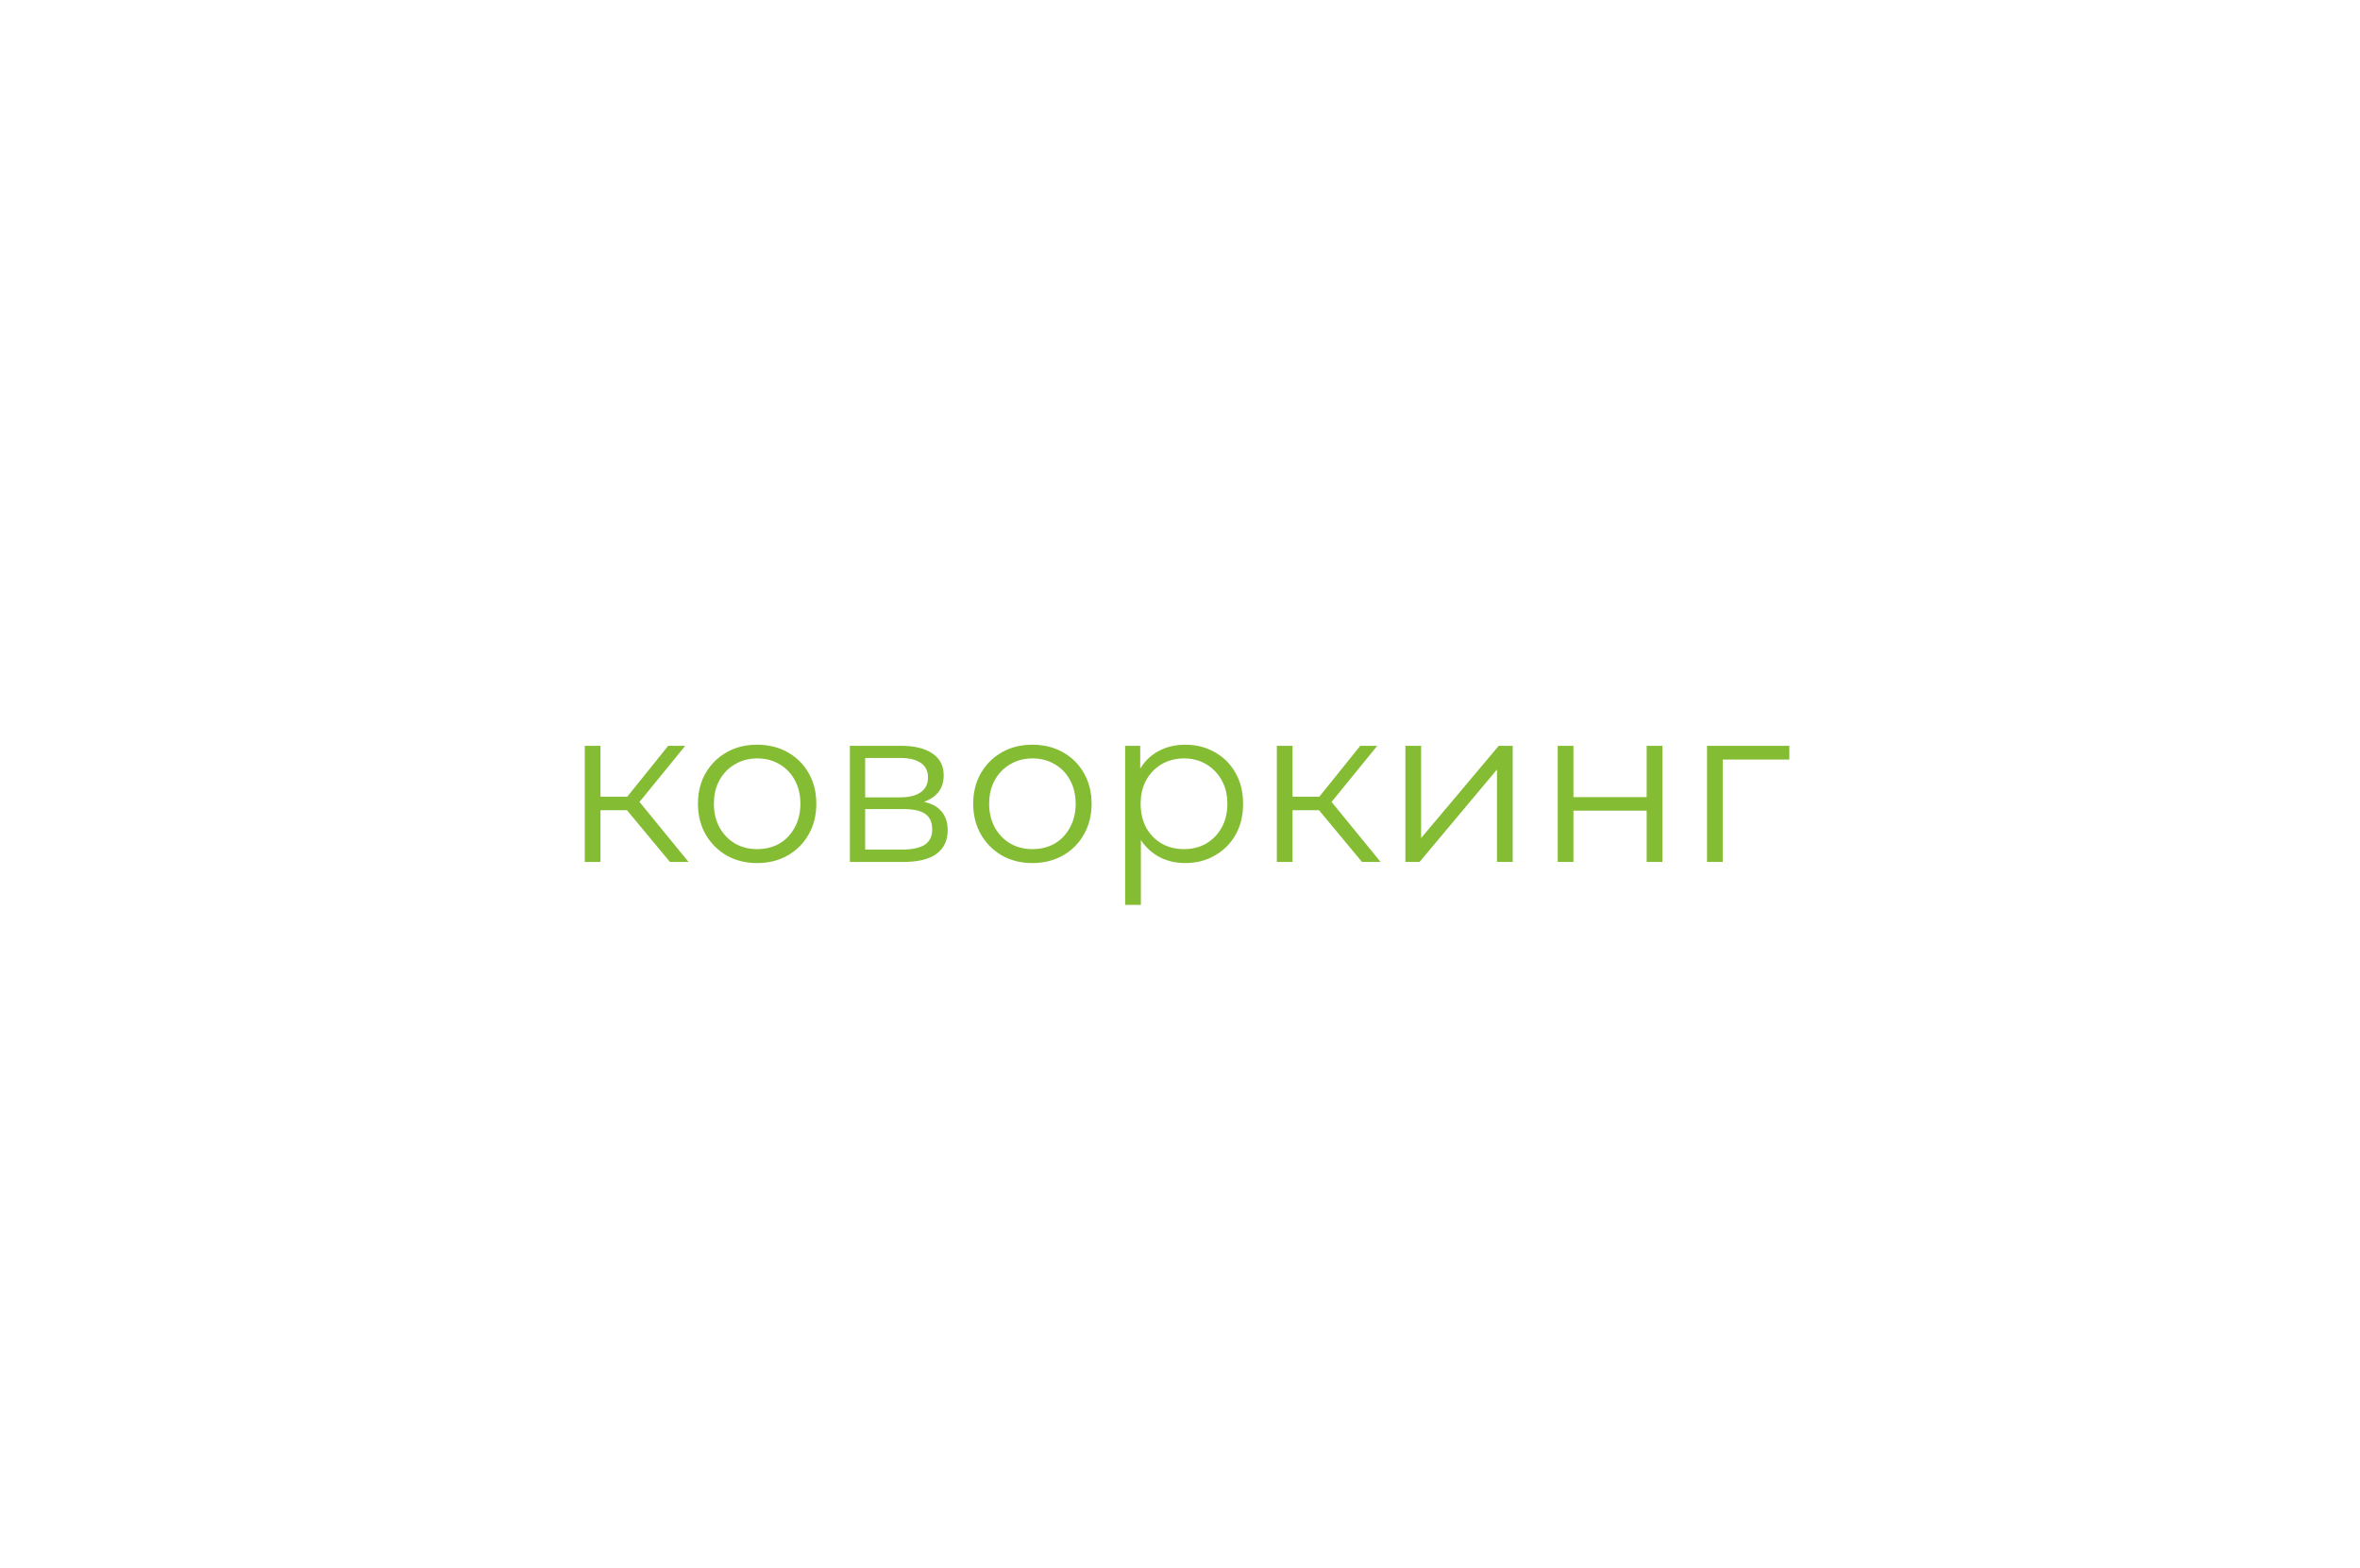
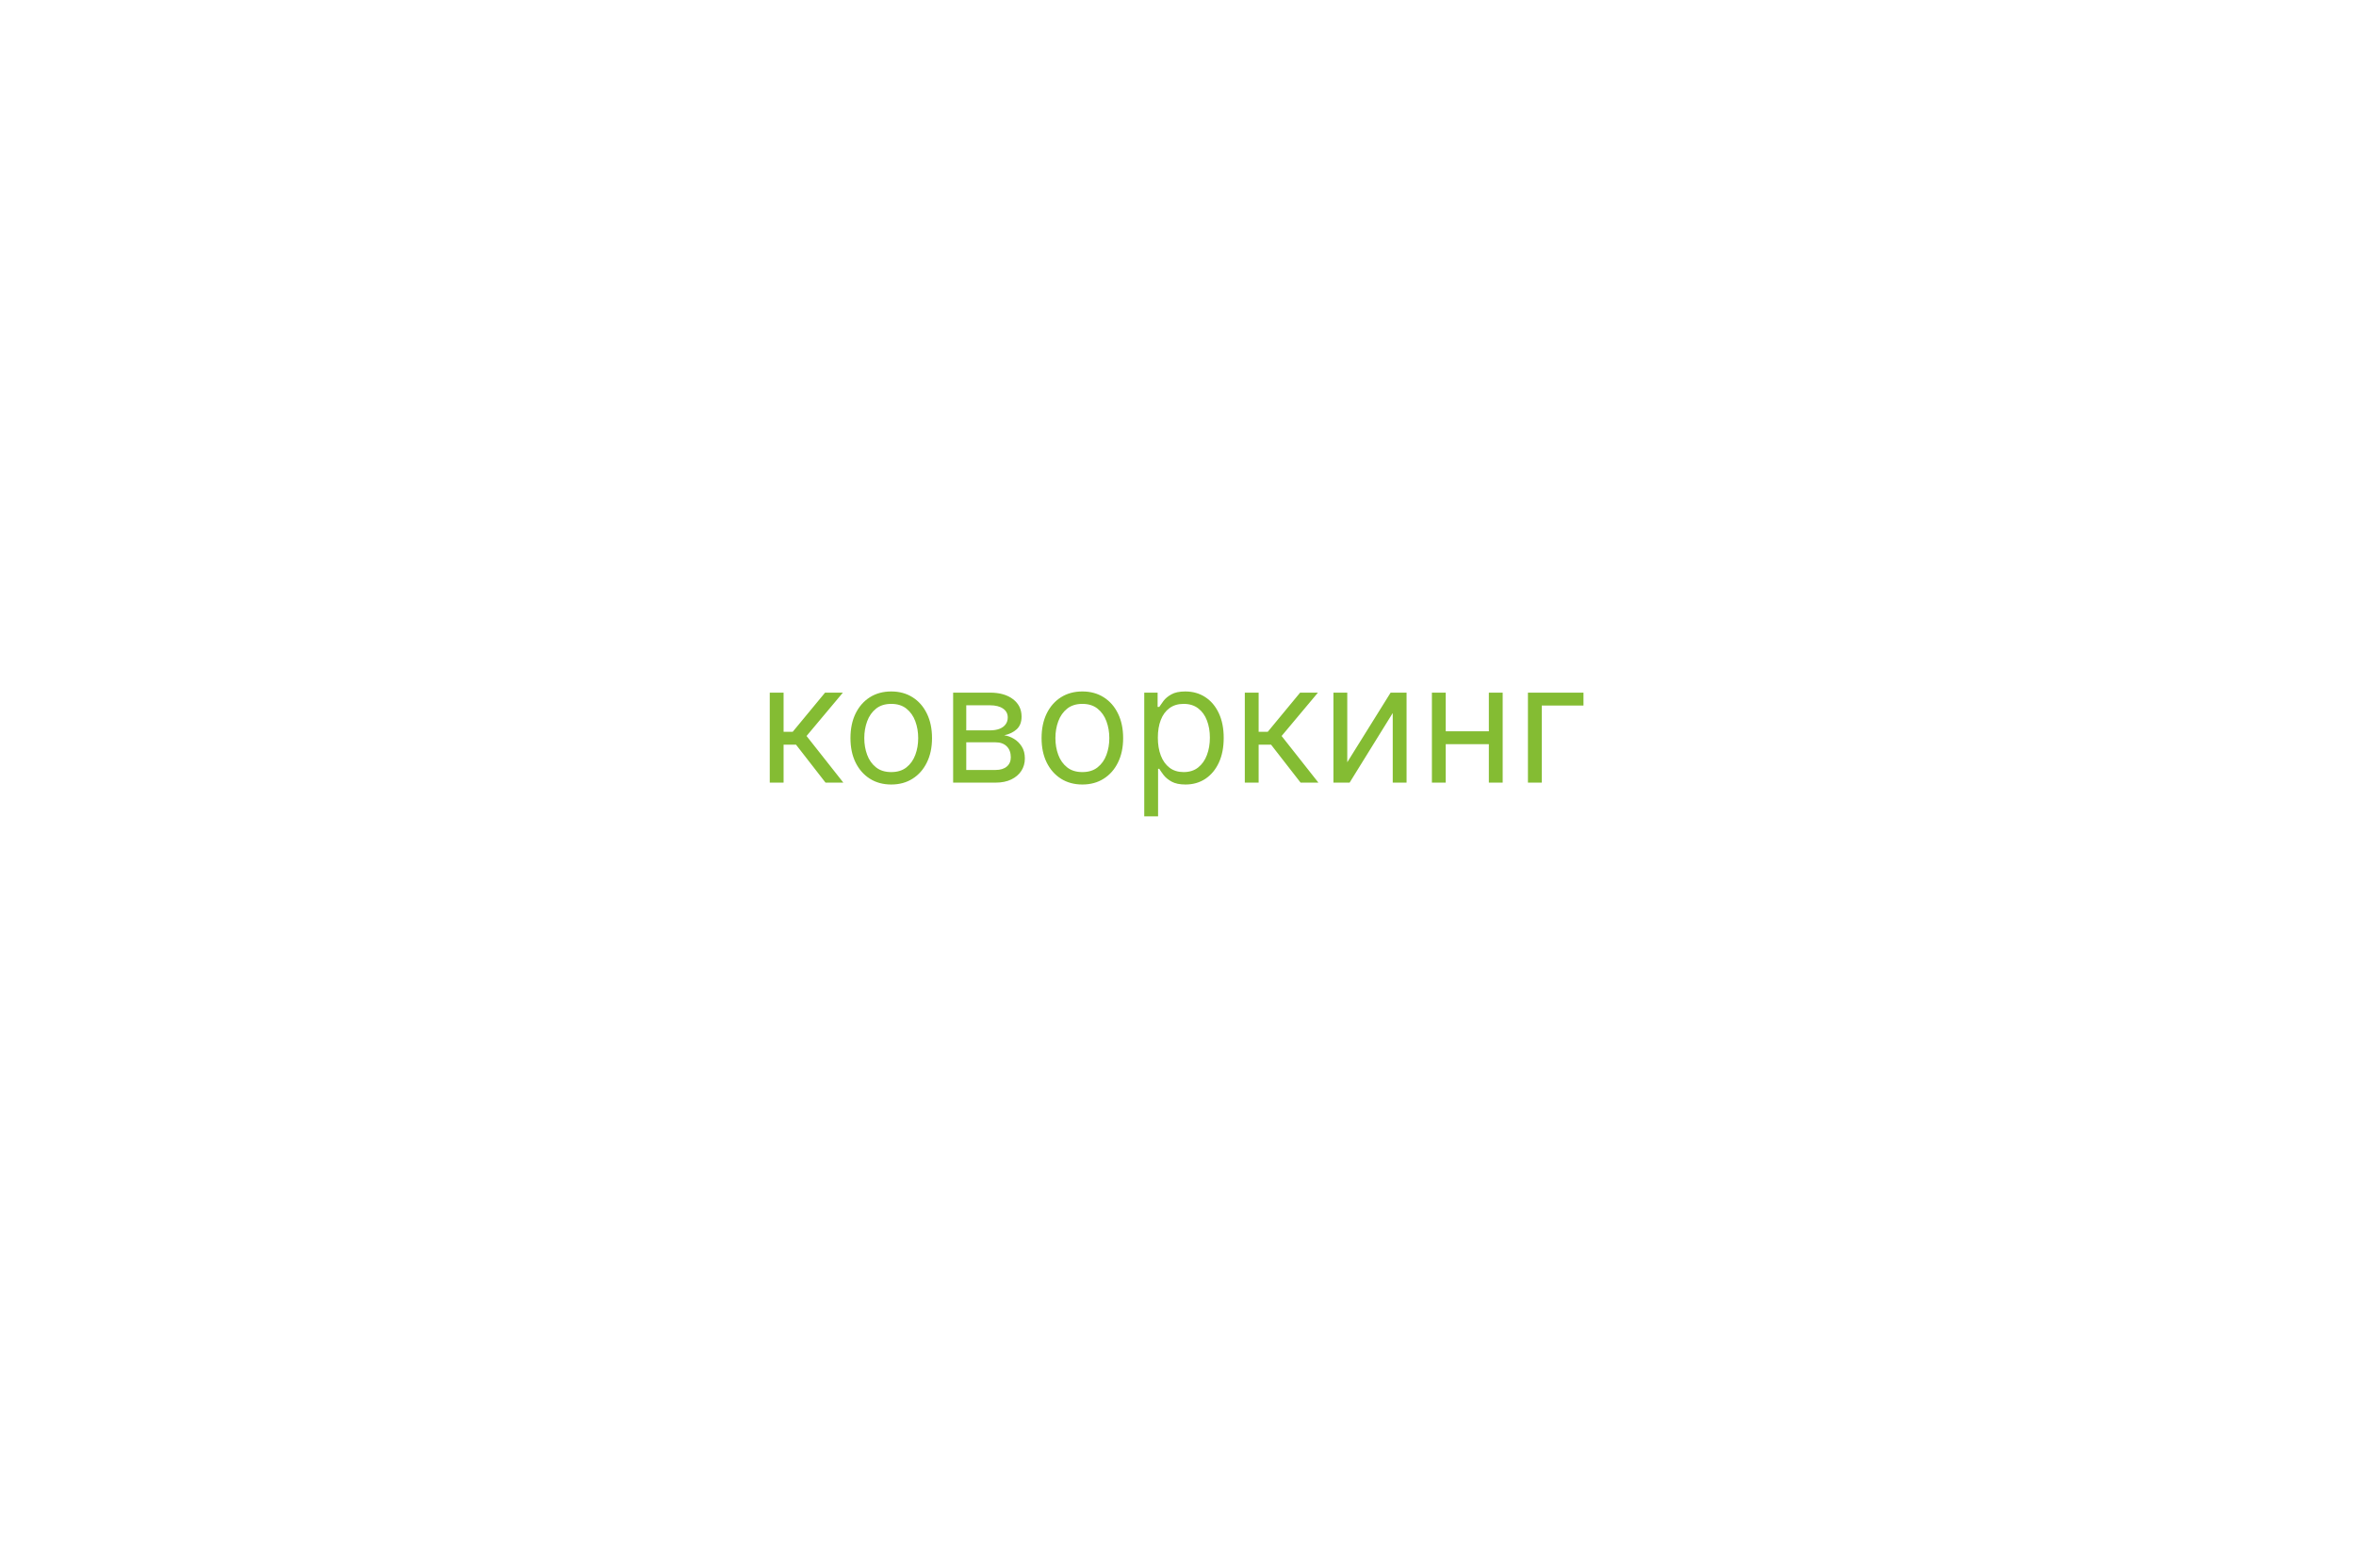
- <svg xmlns="http://www.w3.org/2000/svg" width="256" height="170" viewBox="0 0 256 170" fill="none">
-   <path d="M72.674 93.5L67.49 87.26L68.906 86.42L74.691 93.5H72.674ZM63.434 93.5V80.9H65.138V93.5H63.434ZM64.611 87.884V86.42H68.666V87.884H64.611ZM69.05 87.38L67.466 87.14L72.483 80.9H74.331L69.05 87.38ZM82.118 93.62C80.903 93.62 79.806 93.348 78.831 92.804C77.871 92.244 77.111 91.484 76.55 90.524C75.99 89.548 75.71 88.436 75.71 87.188C75.71 85.924 75.99 84.812 76.55 83.852C77.111 82.892 77.871 82.14 78.831 81.596C79.79 81.052 80.886 80.78 82.118 80.78C83.367 80.78 84.471 81.052 85.43 81.596C86.406 82.14 87.166 82.892 87.71 83.852C88.27 84.812 88.55 85.924 88.55 87.188C88.55 88.436 88.27 89.548 87.71 90.524C87.166 91.484 86.406 92.244 85.43 92.804C84.454 93.348 83.35 93.62 82.118 93.62ZM82.118 92.108C83.031 92.108 83.838 91.908 84.543 91.508C85.246 91.092 85.799 90.516 86.198 89.78C86.615 89.028 86.823 88.164 86.823 87.188C86.823 86.196 86.615 85.332 86.198 84.596C85.799 83.86 85.246 83.292 84.543 82.892C83.838 82.476 83.038 82.268 82.142 82.268C81.246 82.268 80.447 82.476 79.743 82.892C79.038 83.292 78.478 83.86 78.062 84.596C77.647 85.332 77.439 86.196 77.439 87.188C77.439 88.164 77.647 89.028 78.062 89.78C78.478 90.516 79.038 91.092 79.743 91.508C80.447 91.908 81.239 92.108 82.118 92.108ZM92.192 93.5V80.9H97.76C99.184 80.9 100.304 81.172 101.12 81.716C101.952 82.26 102.368 83.06 102.368 84.116C102.368 85.14 101.976 85.932 101.192 86.492C100.408 87.036 99.376 87.308 98.096 87.308L98.432 86.804C99.936 86.804 101.04 87.084 101.744 87.644C102.448 88.204 102.8 89.012 102.8 90.068C102.8 91.156 102.4 92.004 101.6 92.612C100.816 93.204 99.592 93.5 97.928 93.5H92.192ZM93.848 92.156H97.856C98.928 92.156 99.736 91.988 100.28 91.652C100.84 91.3 101.12 90.74 101.12 89.972C101.12 89.204 100.872 88.644 100.376 88.292C99.88 87.94 99.096 87.764 98.024 87.764H93.848V92.156ZM93.848 86.492H97.64C98.616 86.492 99.36 86.308 99.872 85.94C100.4 85.572 100.664 85.036 100.664 84.332C100.664 83.628 100.4 83.1 99.872 82.748C99.36 82.396 98.616 82.22 97.64 82.22H93.848V86.492ZM111.978 93.62C110.762 93.62 109.666 93.348 108.69 92.804C107.73 92.244 106.97 91.484 106.41 90.524C105.85 89.548 105.57 88.436 105.57 87.188C105.57 85.924 105.85 84.812 106.41 83.852C106.97 82.892 107.73 82.14 108.69 81.596C109.65 81.052 110.746 80.78 111.978 80.78C113.226 80.78 114.33 81.052 115.29 81.596C116.266 82.14 117.026 82.892 117.57 83.852C118.13 84.812 118.41 85.924 118.41 87.188C118.41 88.436 118.13 89.548 117.57 90.524C117.026 91.484 116.266 92.244 115.29 92.804C114.314 93.348 113.21 93.62 111.978 93.62ZM111.978 92.108C112.89 92.108 113.698 91.908 114.402 91.508C115.106 91.092 115.658 90.516 116.058 89.78C116.474 89.028 116.682 88.164 116.682 87.188C116.682 86.196 116.474 85.332 116.058 84.596C115.658 83.86 115.106 83.292 114.402 82.892C113.698 82.476 112.898 82.268 112.002 82.268C111.106 82.268 110.306 82.476 109.602 82.892C108.898 83.292 108.338 83.86 107.922 84.596C107.506 85.332 107.298 86.196 107.298 87.188C107.298 88.164 107.506 89.028 107.922 89.78C108.338 90.516 108.898 91.092 109.602 91.508C110.306 91.908 111.098 92.108 111.978 92.108ZM128.556 93.62C127.468 93.62 126.484 93.372 125.604 92.876C124.724 92.364 124.02 91.636 123.492 90.692C122.98 89.732 122.724 88.564 122.724 87.188C122.724 85.812 122.98 84.652 123.492 83.708C124.004 82.748 124.7 82.02 125.58 81.524C126.46 81.028 127.452 80.78 128.556 80.78C129.756 80.78 130.828 81.052 131.772 81.596C132.732 82.124 133.484 82.876 134.028 83.852C134.572 84.812 134.844 85.924 134.844 87.188C134.844 88.468 134.572 89.588 134.028 90.548C133.484 91.508 132.732 92.26 131.772 92.804C130.828 93.348 129.756 93.62 128.556 93.62ZM122.052 98.156V80.9H123.684V84.692L123.516 87.212L123.756 89.756V98.156H122.052ZM128.436 92.108C129.332 92.108 130.132 91.908 130.836 91.508C131.54 91.092 132.1 90.516 132.516 89.78C132.932 89.028 133.14 88.164 133.14 87.188C133.14 86.212 132.932 85.356 132.516 84.62C132.1 83.884 131.54 83.308 130.836 82.892C130.132 82.476 129.332 82.268 128.436 82.268C127.54 82.268 126.732 82.476 126.012 82.892C125.308 83.308 124.748 83.884 124.332 84.62C123.932 85.356 123.732 86.212 123.732 87.188C123.732 88.164 123.932 89.028 124.332 89.78C124.748 90.516 125.308 91.092 126.012 91.508C126.732 91.908 127.54 92.108 128.436 92.108ZM147.745 93.5L142.561 87.26L143.977 86.42L149.761 93.5H147.745ZM138.505 93.5V80.9H140.209V93.5H138.505ZM139.681 87.884V86.42H143.737V87.884H139.681ZM144.121 87.38L142.537 87.14L147.553 80.9H149.401L144.121 87.38ZM152.45 93.5V80.9H154.154V90.908L162.578 80.9H164.09V93.5H162.386V83.468L153.986 93.5H152.45ZM168.974 93.5V80.9H170.678V86.468H178.622V80.9H180.326V93.5H178.622V87.932H170.678V93.5H168.974ZM185.169 93.5V80.9H194.097V82.388H186.441L186.873 81.956V93.5H185.169Z" fill="#84BC33" />
+ <svg xmlns="http://www.w3.org/2000/svg" width="257" height="171" viewBox="0 0 257 171" fill="none">
+   <path d="M83.967 85.38V75.562H85.476V79.832H86.473L90.001 75.562H91.945L87.981 80.292L91.996 85.38H90.052L86.831 81.238H85.476V85.38H83.967ZM97.22 85.585C96.333 85.585 95.555 85.374 94.886 84.952C94.222 84.53 93.702 83.94 93.327 83.181C92.956 82.423 92.771 81.536 92.771 80.522C92.771 79.499 92.956 78.607 93.327 77.844C93.702 77.081 94.222 76.489 94.886 76.067C95.555 75.645 96.333 75.434 97.22 75.434C98.106 75.434 98.882 75.645 99.546 76.067C100.215 76.489 100.735 77.081 101.106 77.844C101.481 78.607 101.668 79.499 101.668 80.522C101.668 81.536 101.481 82.423 101.106 83.181C100.735 83.94 100.215 84.53 99.546 84.952C98.882 85.374 98.106 85.585 97.22 85.585ZM97.22 84.229C97.893 84.229 98.447 84.057 98.882 83.712C99.316 83.367 99.638 82.913 99.847 82.35C100.056 81.788 100.16 81.178 100.16 80.522C100.16 79.866 100.056 79.254 99.847 78.688C99.638 78.121 99.316 77.663 98.882 77.313C98.447 76.964 97.893 76.789 97.22 76.789C96.546 76.789 95.992 76.964 95.558 77.313C95.123 77.663 94.801 78.121 94.593 78.688C94.384 79.254 94.279 79.866 94.279 80.522C94.279 81.178 94.384 81.788 94.593 82.35C94.801 82.913 95.123 83.367 95.558 83.712C95.992 84.057 96.546 84.229 97.22 84.229ZM103.971 85.38V75.562H107.985C109.042 75.562 109.882 75.8 110.504 76.278C111.126 76.755 111.437 77.386 111.437 78.17C111.437 78.766 111.26 79.229 110.907 79.557C110.553 79.881 110.099 80.1 109.545 80.215C109.907 80.266 110.259 80.394 110.6 80.599C110.945 80.803 111.23 81.085 111.456 81.442C111.682 81.796 111.795 82.231 111.795 82.746C111.795 83.249 111.667 83.699 111.412 84.095C111.156 84.492 110.789 84.805 110.312 85.035C109.835 85.265 109.264 85.38 108.599 85.38H103.971ZM105.403 83.999H108.599C109.119 83.999 109.526 83.876 109.82 83.629C110.114 83.381 110.261 83.045 110.261 82.619C110.261 82.112 110.114 81.713 109.82 81.423C109.526 81.129 109.119 80.982 108.599 80.982H105.403V83.999ZM105.403 79.678H107.985C108.39 79.678 108.738 79.623 109.027 79.512C109.317 79.397 109.539 79.235 109.692 79.026C109.85 78.813 109.929 78.562 109.929 78.272C109.929 77.859 109.756 77.535 109.411 77.3C109.066 77.062 108.591 76.942 107.985 76.942H105.403V79.678ZM118.067 85.585C117.181 85.585 116.403 85.374 115.734 84.952C115.069 84.53 114.549 83.94 114.174 83.181C113.804 82.423 113.618 81.536 113.618 80.522C113.618 79.499 113.804 78.607 114.174 77.844C114.549 77.081 115.069 76.489 115.734 76.067C116.403 75.645 117.181 75.434 118.067 75.434C118.954 75.434 119.729 75.645 120.394 76.067C121.063 76.489 121.583 77.081 121.954 77.844C122.329 78.607 122.516 79.499 122.516 80.522C122.516 81.536 122.329 82.423 121.954 83.181C121.583 83.94 121.063 84.53 120.394 84.952C119.729 85.374 118.954 85.585 118.067 85.585ZM118.067 84.229C118.741 84.229 119.295 84.057 119.729 83.712C120.164 83.367 120.486 82.913 120.694 82.35C120.903 81.788 121.008 81.178 121.008 80.522C121.008 79.866 120.903 79.254 120.694 78.688C120.486 78.121 120.164 77.663 119.729 77.313C119.295 76.964 118.741 76.789 118.067 76.789C117.394 76.789 116.84 76.964 116.405 77.313C115.971 77.663 115.649 78.121 115.44 78.688C115.231 79.254 115.127 79.866 115.127 80.522C115.127 81.178 115.231 81.788 115.44 82.35C115.649 82.913 115.971 83.367 116.405 83.712C116.84 84.057 117.394 84.229 118.067 84.229ZM124.819 89.062V75.562H126.276V77.121H126.455C126.566 76.951 126.719 76.734 126.915 76.469C127.116 76.201 127.401 75.962 127.772 75.754C128.147 75.54 128.654 75.434 129.293 75.434C130.12 75.434 130.849 75.641 131.479 76.054C132.11 76.467 132.602 77.053 132.956 77.812C133.31 78.57 133.486 79.465 133.486 80.496C133.486 81.536 133.31 82.438 132.956 83.2C132.602 83.959 132.112 84.547 131.486 84.965C130.859 85.378 130.137 85.585 129.319 85.585C128.688 85.585 128.183 85.48 127.804 85.271C127.425 85.058 127.133 84.817 126.928 84.549C126.724 84.276 126.566 84.05 126.455 83.871H126.327V89.062H124.819ZM126.302 80.471C126.302 81.212 126.41 81.867 126.628 82.433C126.845 82.996 127.163 83.437 127.58 83.756C127.998 84.072 128.509 84.229 129.114 84.229C129.745 84.229 130.271 84.063 130.693 83.731C131.119 83.394 131.439 82.942 131.652 82.376C131.869 81.805 131.978 81.17 131.978 80.471C131.978 79.781 131.871 79.158 131.658 78.604C131.45 78.046 131.132 77.605 130.706 77.281C130.284 76.953 129.754 76.789 129.114 76.789C128.501 76.789 127.985 76.945 127.567 77.256C127.15 77.562 126.834 77.993 126.621 78.547C126.408 79.097 126.302 79.738 126.302 80.471ZM135.788 85.38V75.562H137.296V79.832H138.293L141.822 75.562H143.765L139.802 80.292L143.816 85.38H141.873L138.651 81.238H137.296V85.38H135.788ZM146.964 83.156L151.694 75.562H153.433V85.38H151.924V77.786L147.22 85.38H145.456V75.562H146.964V83.156ZM162.767 79.781V81.187H157.346V79.781H162.767ZM157.704 75.562V85.38H156.196V75.562H157.704ZM163.917 75.562V85.38H162.409V75.562H163.917ZM172.732 75.562V76.968H168.181V85.38H166.672V75.562H172.732Z" fill="#84BC33" />
</svg>
